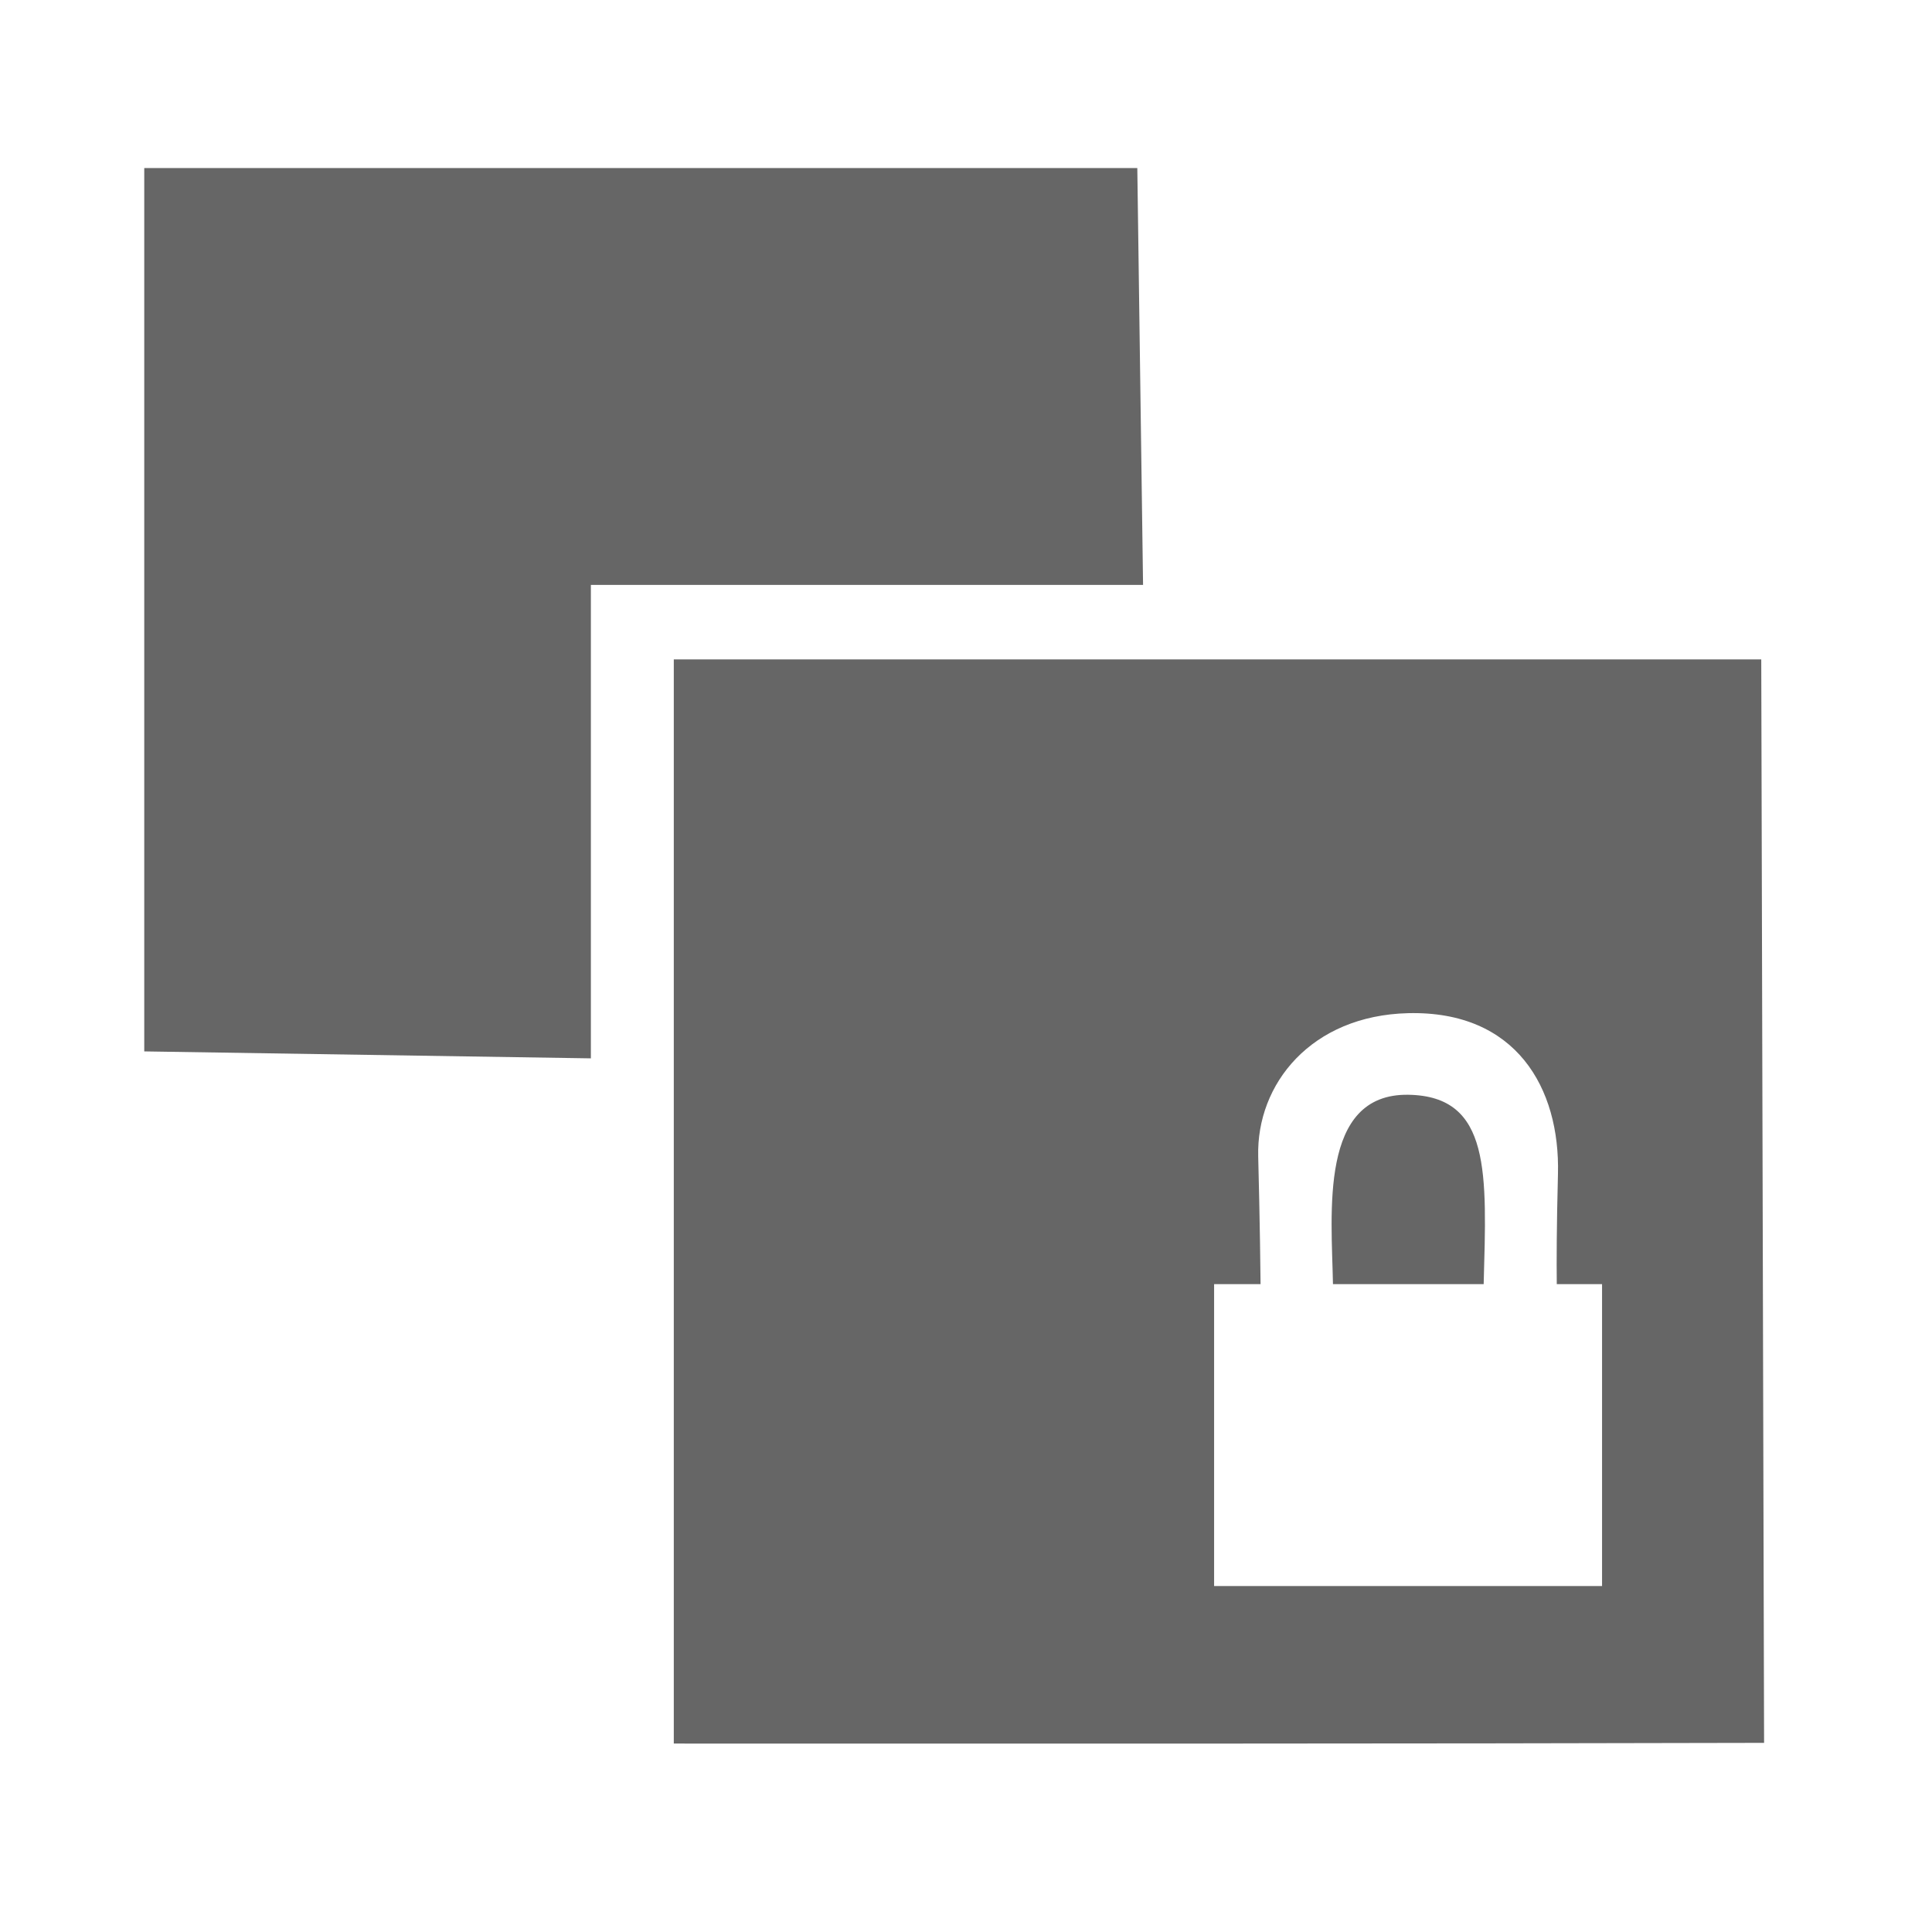
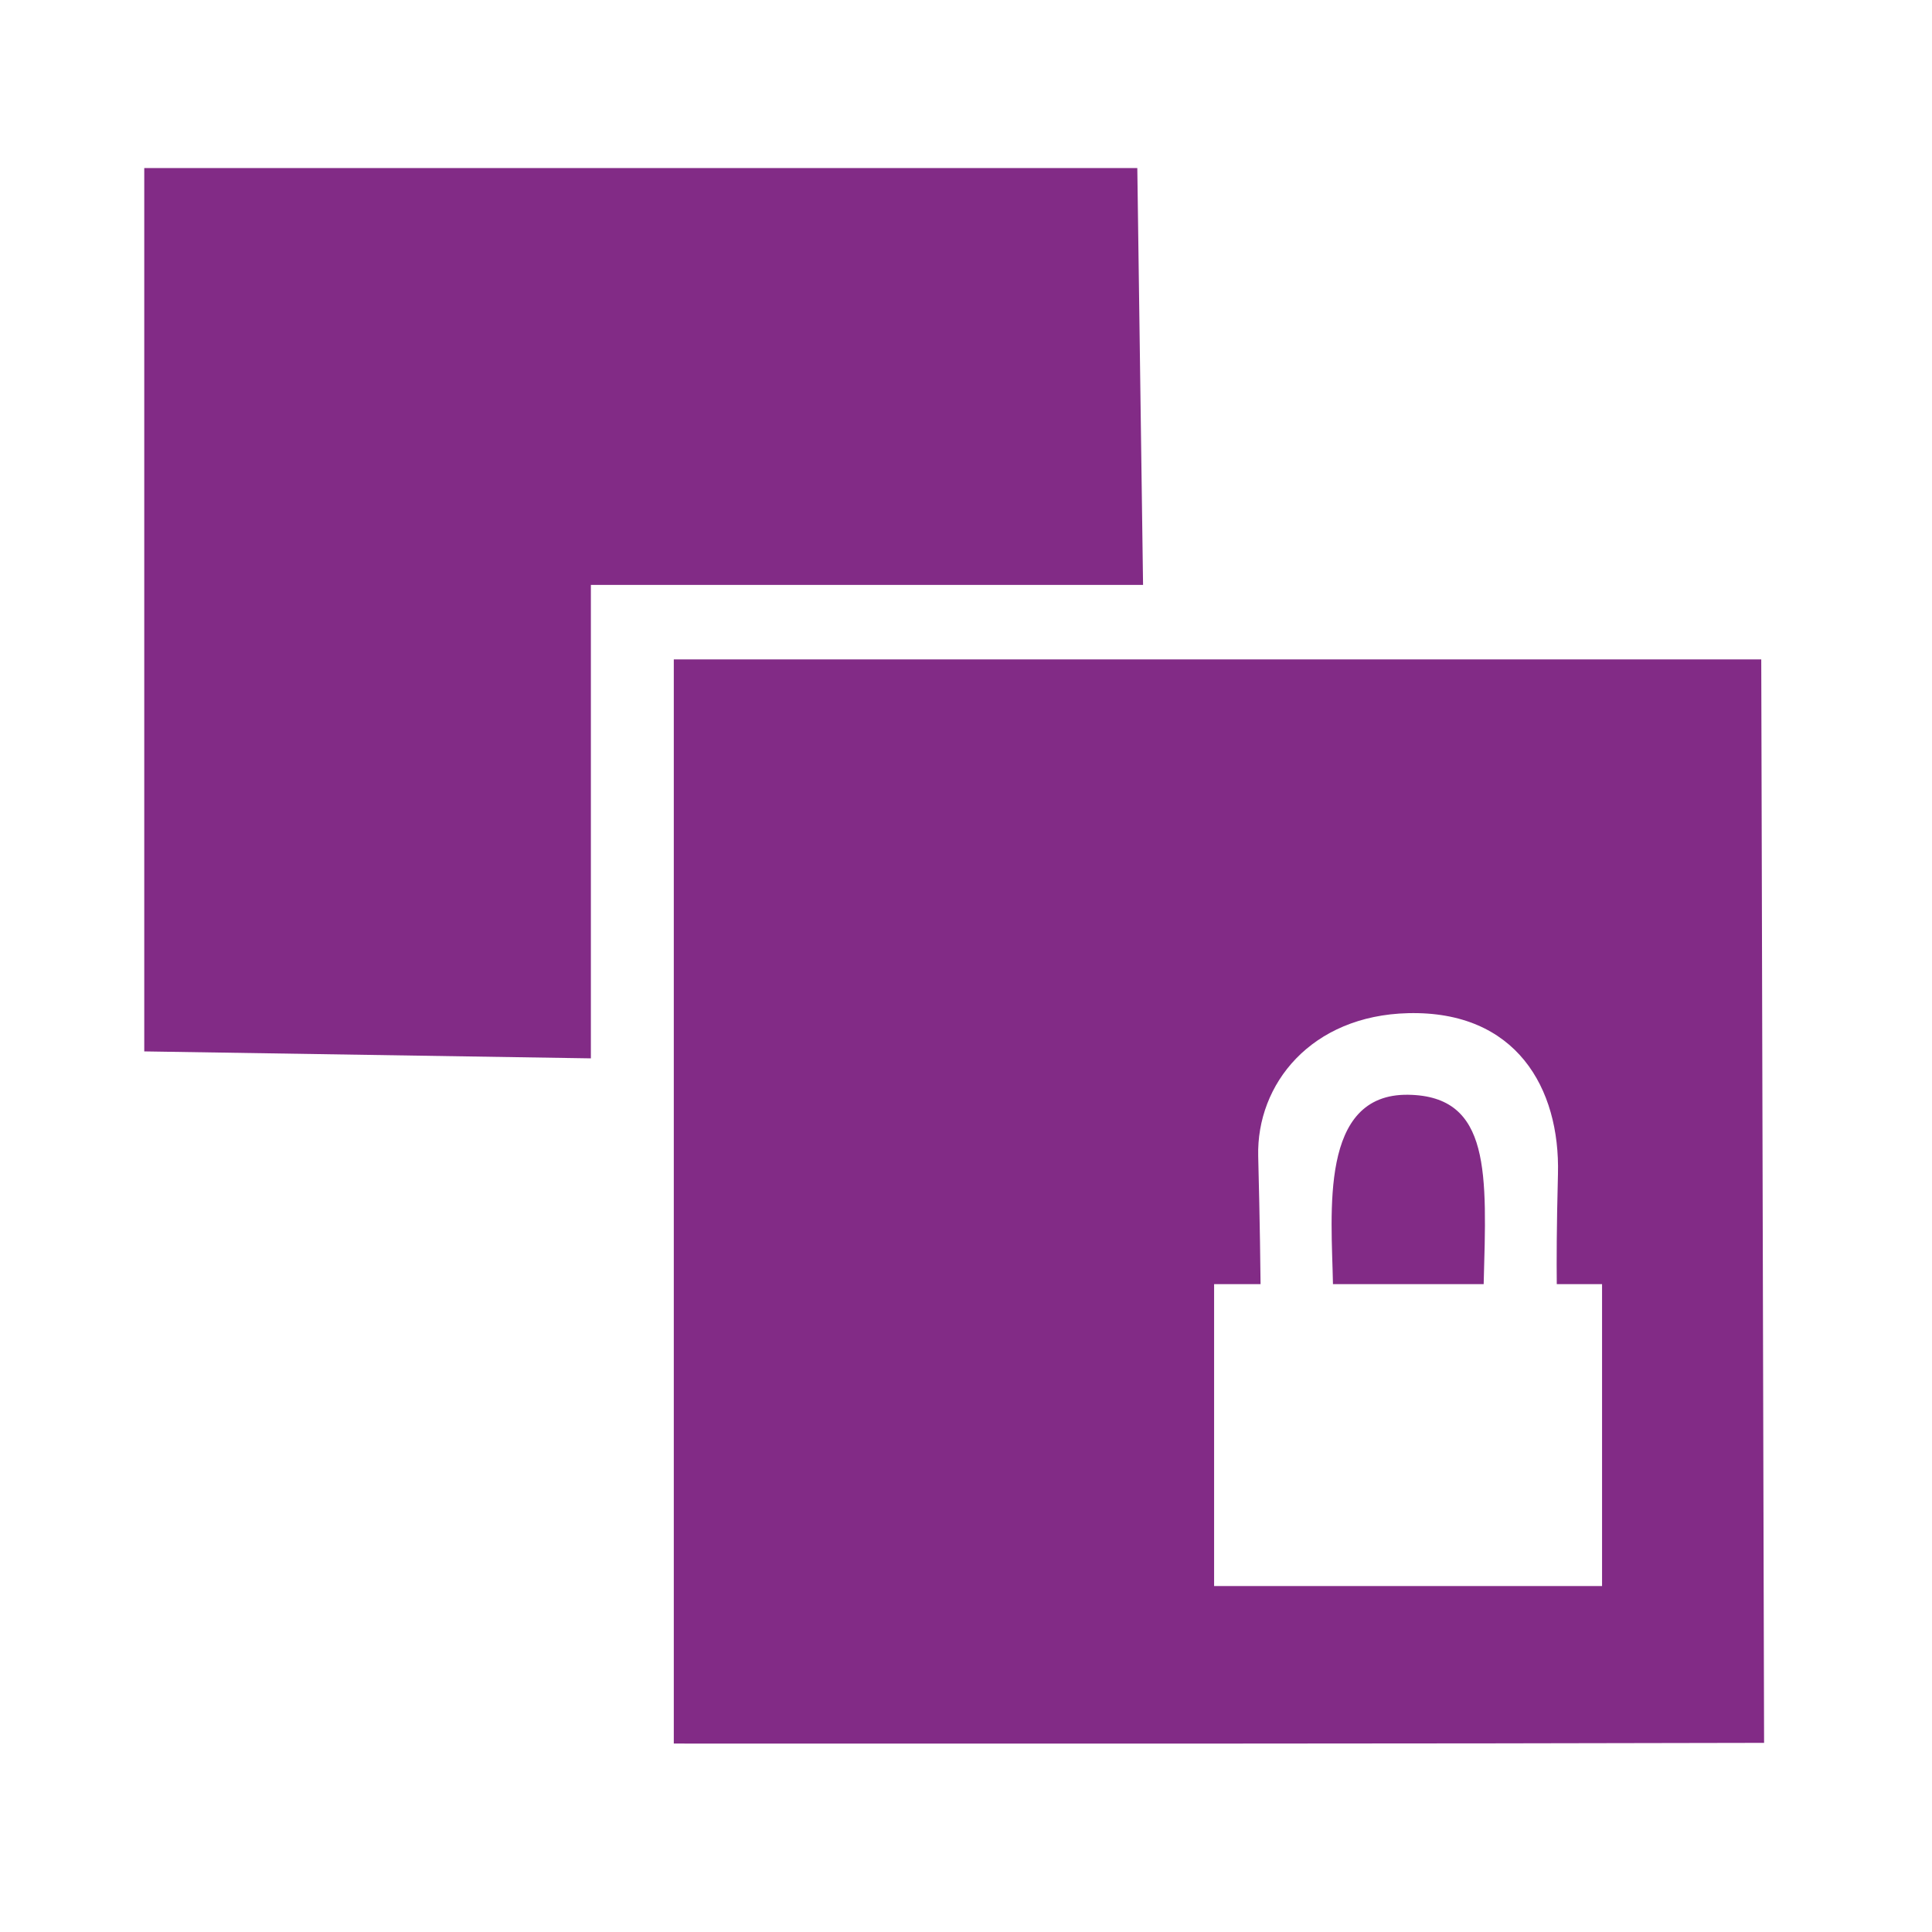
<svg xmlns="http://www.w3.org/2000/svg" width="256" height="256" id="svg4374" version="1.1">
  <defs id="defs4376" />
  <g id="layer1" transform="translate(0,-796.3622)">
-     <path style="fill:#666666;fill-opacity:1;stroke:none" d="M 89.281 87.375 L 89.281 231.031 C 137.432 231.042 185.599 231.06 233.75 230.938 L 233.375 87.375 L 89.281 87.375 z M 186.594 134.25 C 200.9 133.905 206.729 144.175 206.438 155.562 C 206.255 162.682 206.25 167.075 206.281 170.156 L 212.281 170.156 L 212.281 210.156 L 160.875 210.156 L 160.875 170.156 L 167.031 170.156 C 167.023 168.956 166.944 162.015 166.719 153.219 C 166.473 143.634 173.738 134.56 186.594 134.25 z M 186.594 145.062 C 174.76 144.888 176.449 160.715 176.625 170.156 L 196.594 170.156 C 196.988 155.534 197.621 145.225 186.594 145.062 z " transform="translate(0,796.3622)" id="path41071" />
-     <path style="fill:#666666;fill-opacity:1;stroke:none" id="path41077" d="m 19.115,818.631 0,117.047 59.179,0.922 0,-62.738 73.167,0 -0.762,-55.229 -131.584,0 z" />
+     <path style="fill:#822b86;fill-opacity:1;stroke:none" d="M 89.281 87.375 L 89.281 231.031 C 137.432 231.042 185.599 231.06 233.75 230.938 L 233.375 87.375 L 89.281 87.375 z M 186.594 134.25 C 200.9 133.905 206.729 144.175 206.438 155.562 C 206.255 162.682 206.25 167.075 206.281 170.156 L 212.281 170.156 L 212.281 210.156 L 160.875 210.156 L 160.875 170.156 L 167.031 170.156 C 167.023 168.956 166.944 162.015 166.719 153.219 C 166.473 143.634 173.738 134.56 186.594 134.25 z M 186.594 145.062 C 174.76 144.888 176.449 160.715 176.625 170.156 L 196.594 170.156 C 196.988 155.534 197.621 145.225 186.594 145.062 z " transform="translate(0,796.3622)" id="path41071" />
+     <path style="fill:#822b86;fill-opacity:1;stroke:none" id="path41077" d="m 19.115,818.631 0,117.047 59.179,0.922 0,-62.738 73.167,0 -0.762,-55.229 -131.584,0 z" />
  </g>
</svg>
